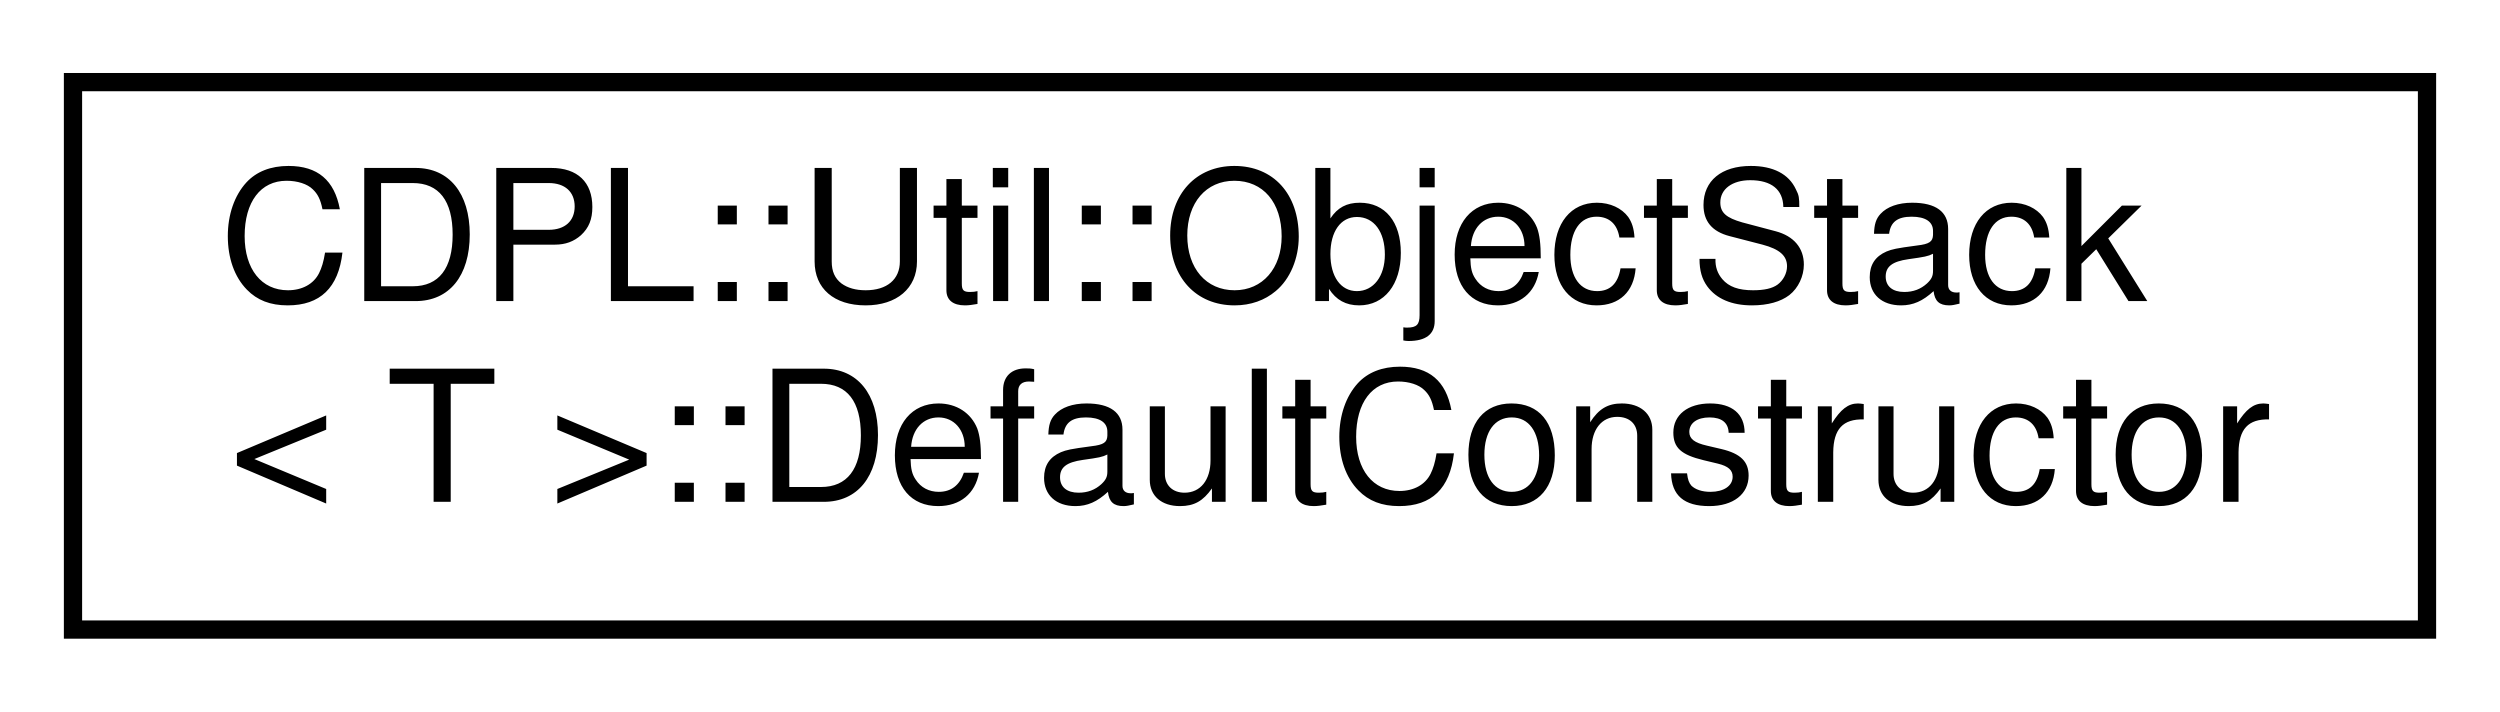
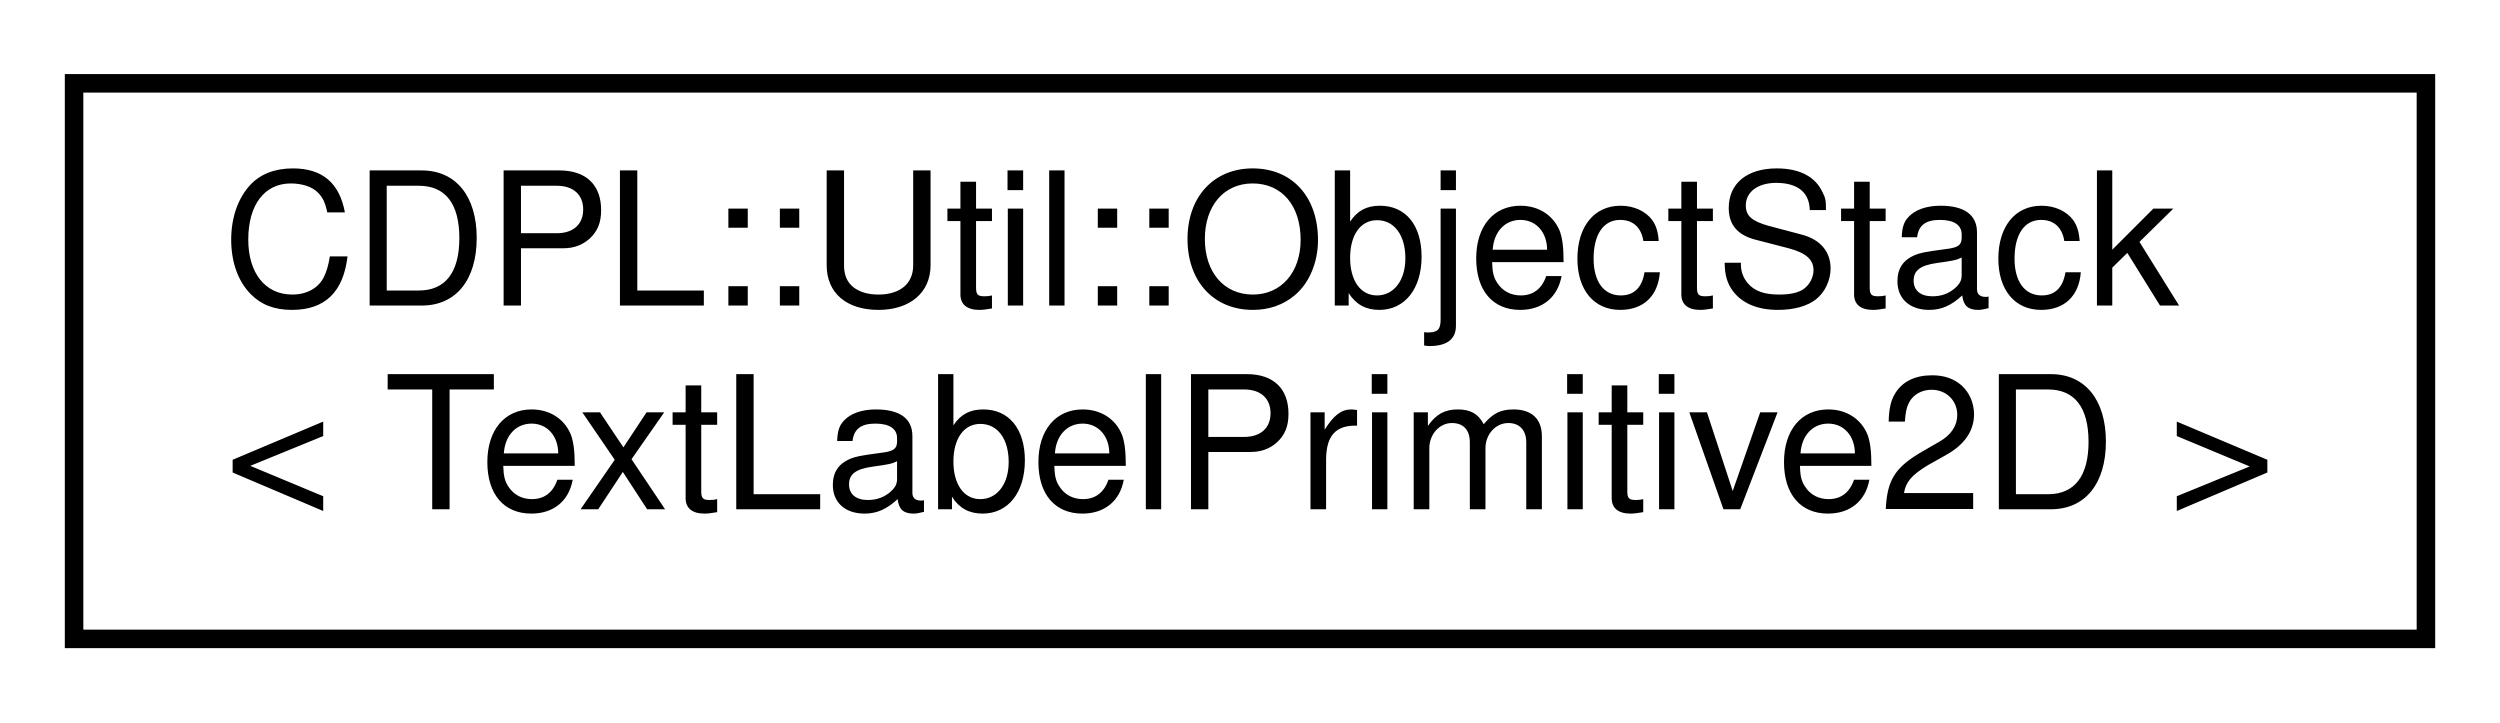
- <svg xmlns="http://www.w3.org/2000/svg" xmlns:xlink="http://www.w3.org/1999/xlink" width="137pt" height="39pt" viewBox="0.00 0.00 137.00 39.00">
+ <svg xmlns="http://www.w3.org/2000/svg" xmlns:xlink="http://www.w3.org/1999/xlink" width="135pt" height="39pt" viewBox="0.00 0.00 135.00 39.00">
  <g id="graph0" class="graph" transform="scale(1 1) rotate(0) translate(4 35)">
    <g id="node1" class="node">
      <g id="a_node1">
-         <a xlink:href="structCDPL_1_1Util_1_1ObjectStack_1_1DefaultConstructor.html" target="_top" xlink:title=" ">
-           <polygon fill="none" stroke="black" points="0,-0.5 0,-30.5 129,-30.5 129,-0.5 0,-0.5" />
+         <a xlink:href="classCDPL_1_1Util_1_1ObjectStack.html" target="_top" xlink:title=" ">
+           <polygon fill="none" stroke="black" points="0,-0.5 0,-30.5 127,-30.5 127,-0.5 0,-0.5" />
          <text text-anchor="start" x="8" y="-18.5" font-family="Helvetica" font-size="10.00">CDPL::Util::ObjectStack</text>
-           <text text-anchor="middle" x="64.5" y="-7.5" font-family="Helvetica" font-size="10.00">&lt; T &gt;::DefaultConstructor</text>
+           <text text-anchor="middle" x="63.5" y="-7.5" font-family="Helvetica" font-size="10.00">&lt; TextLabelPrimitive2D &gt;</text>
        </a>
      </g>
    </g>
  </g>
</svg>
